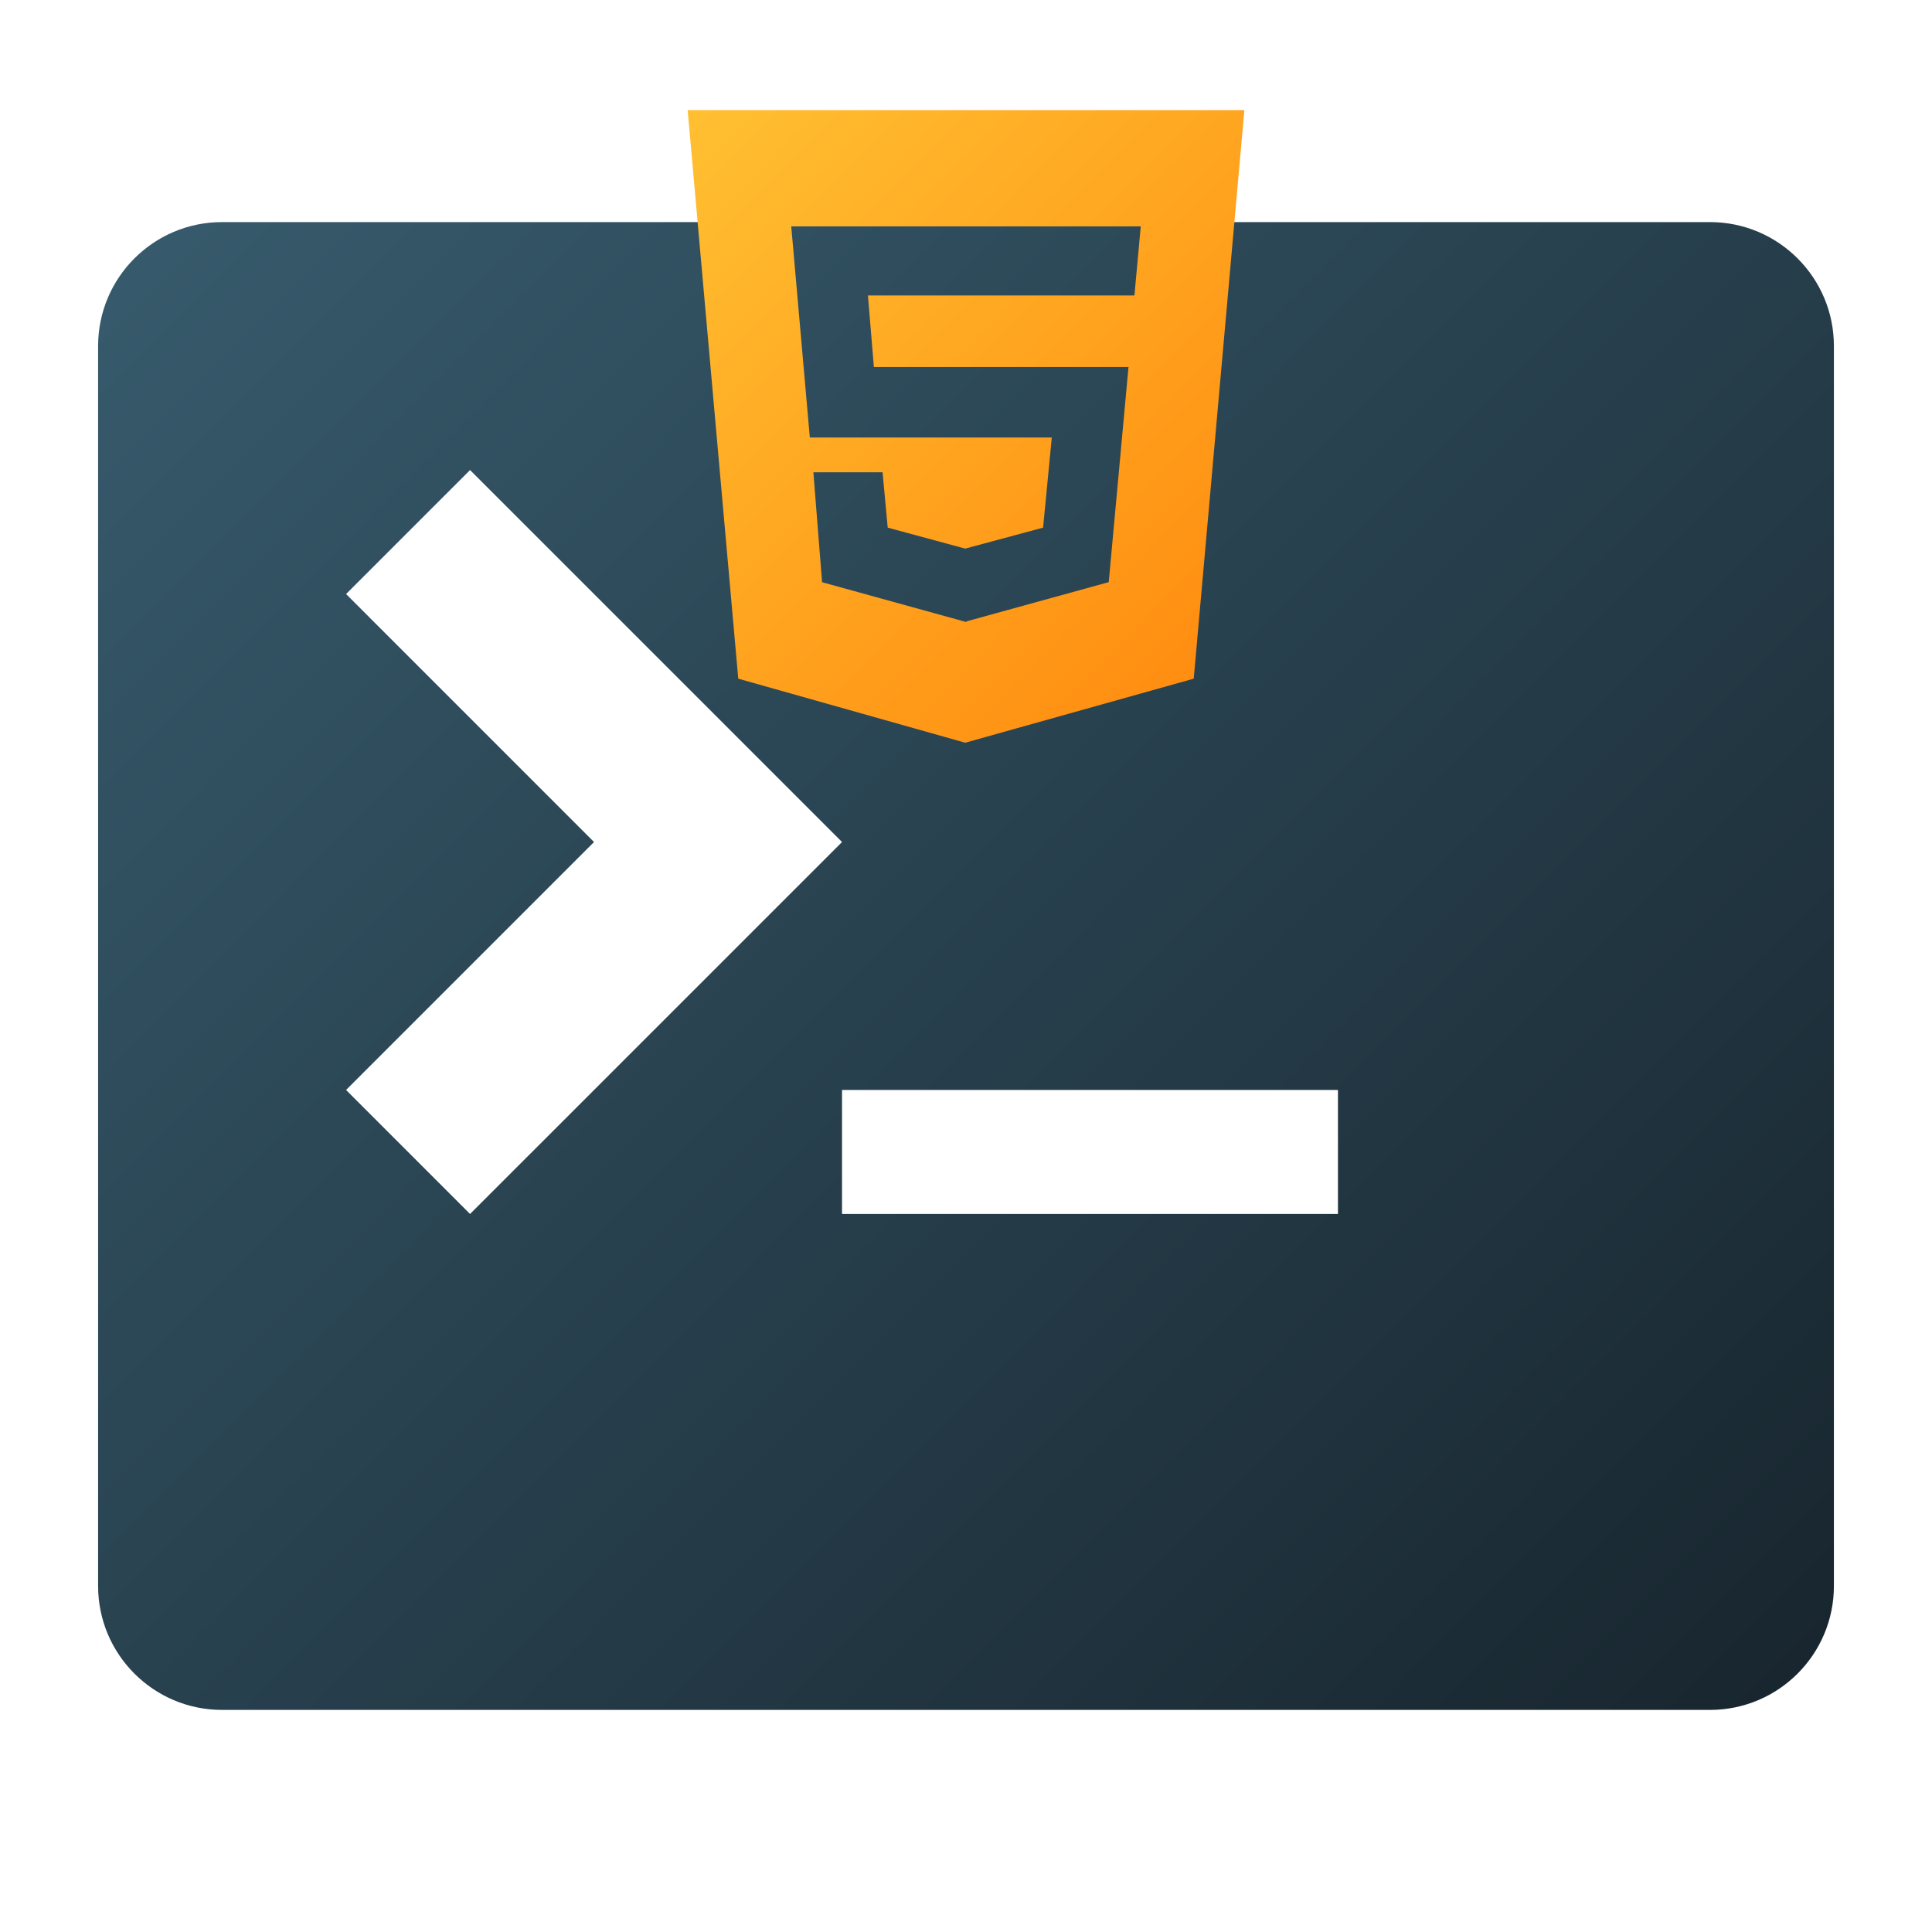
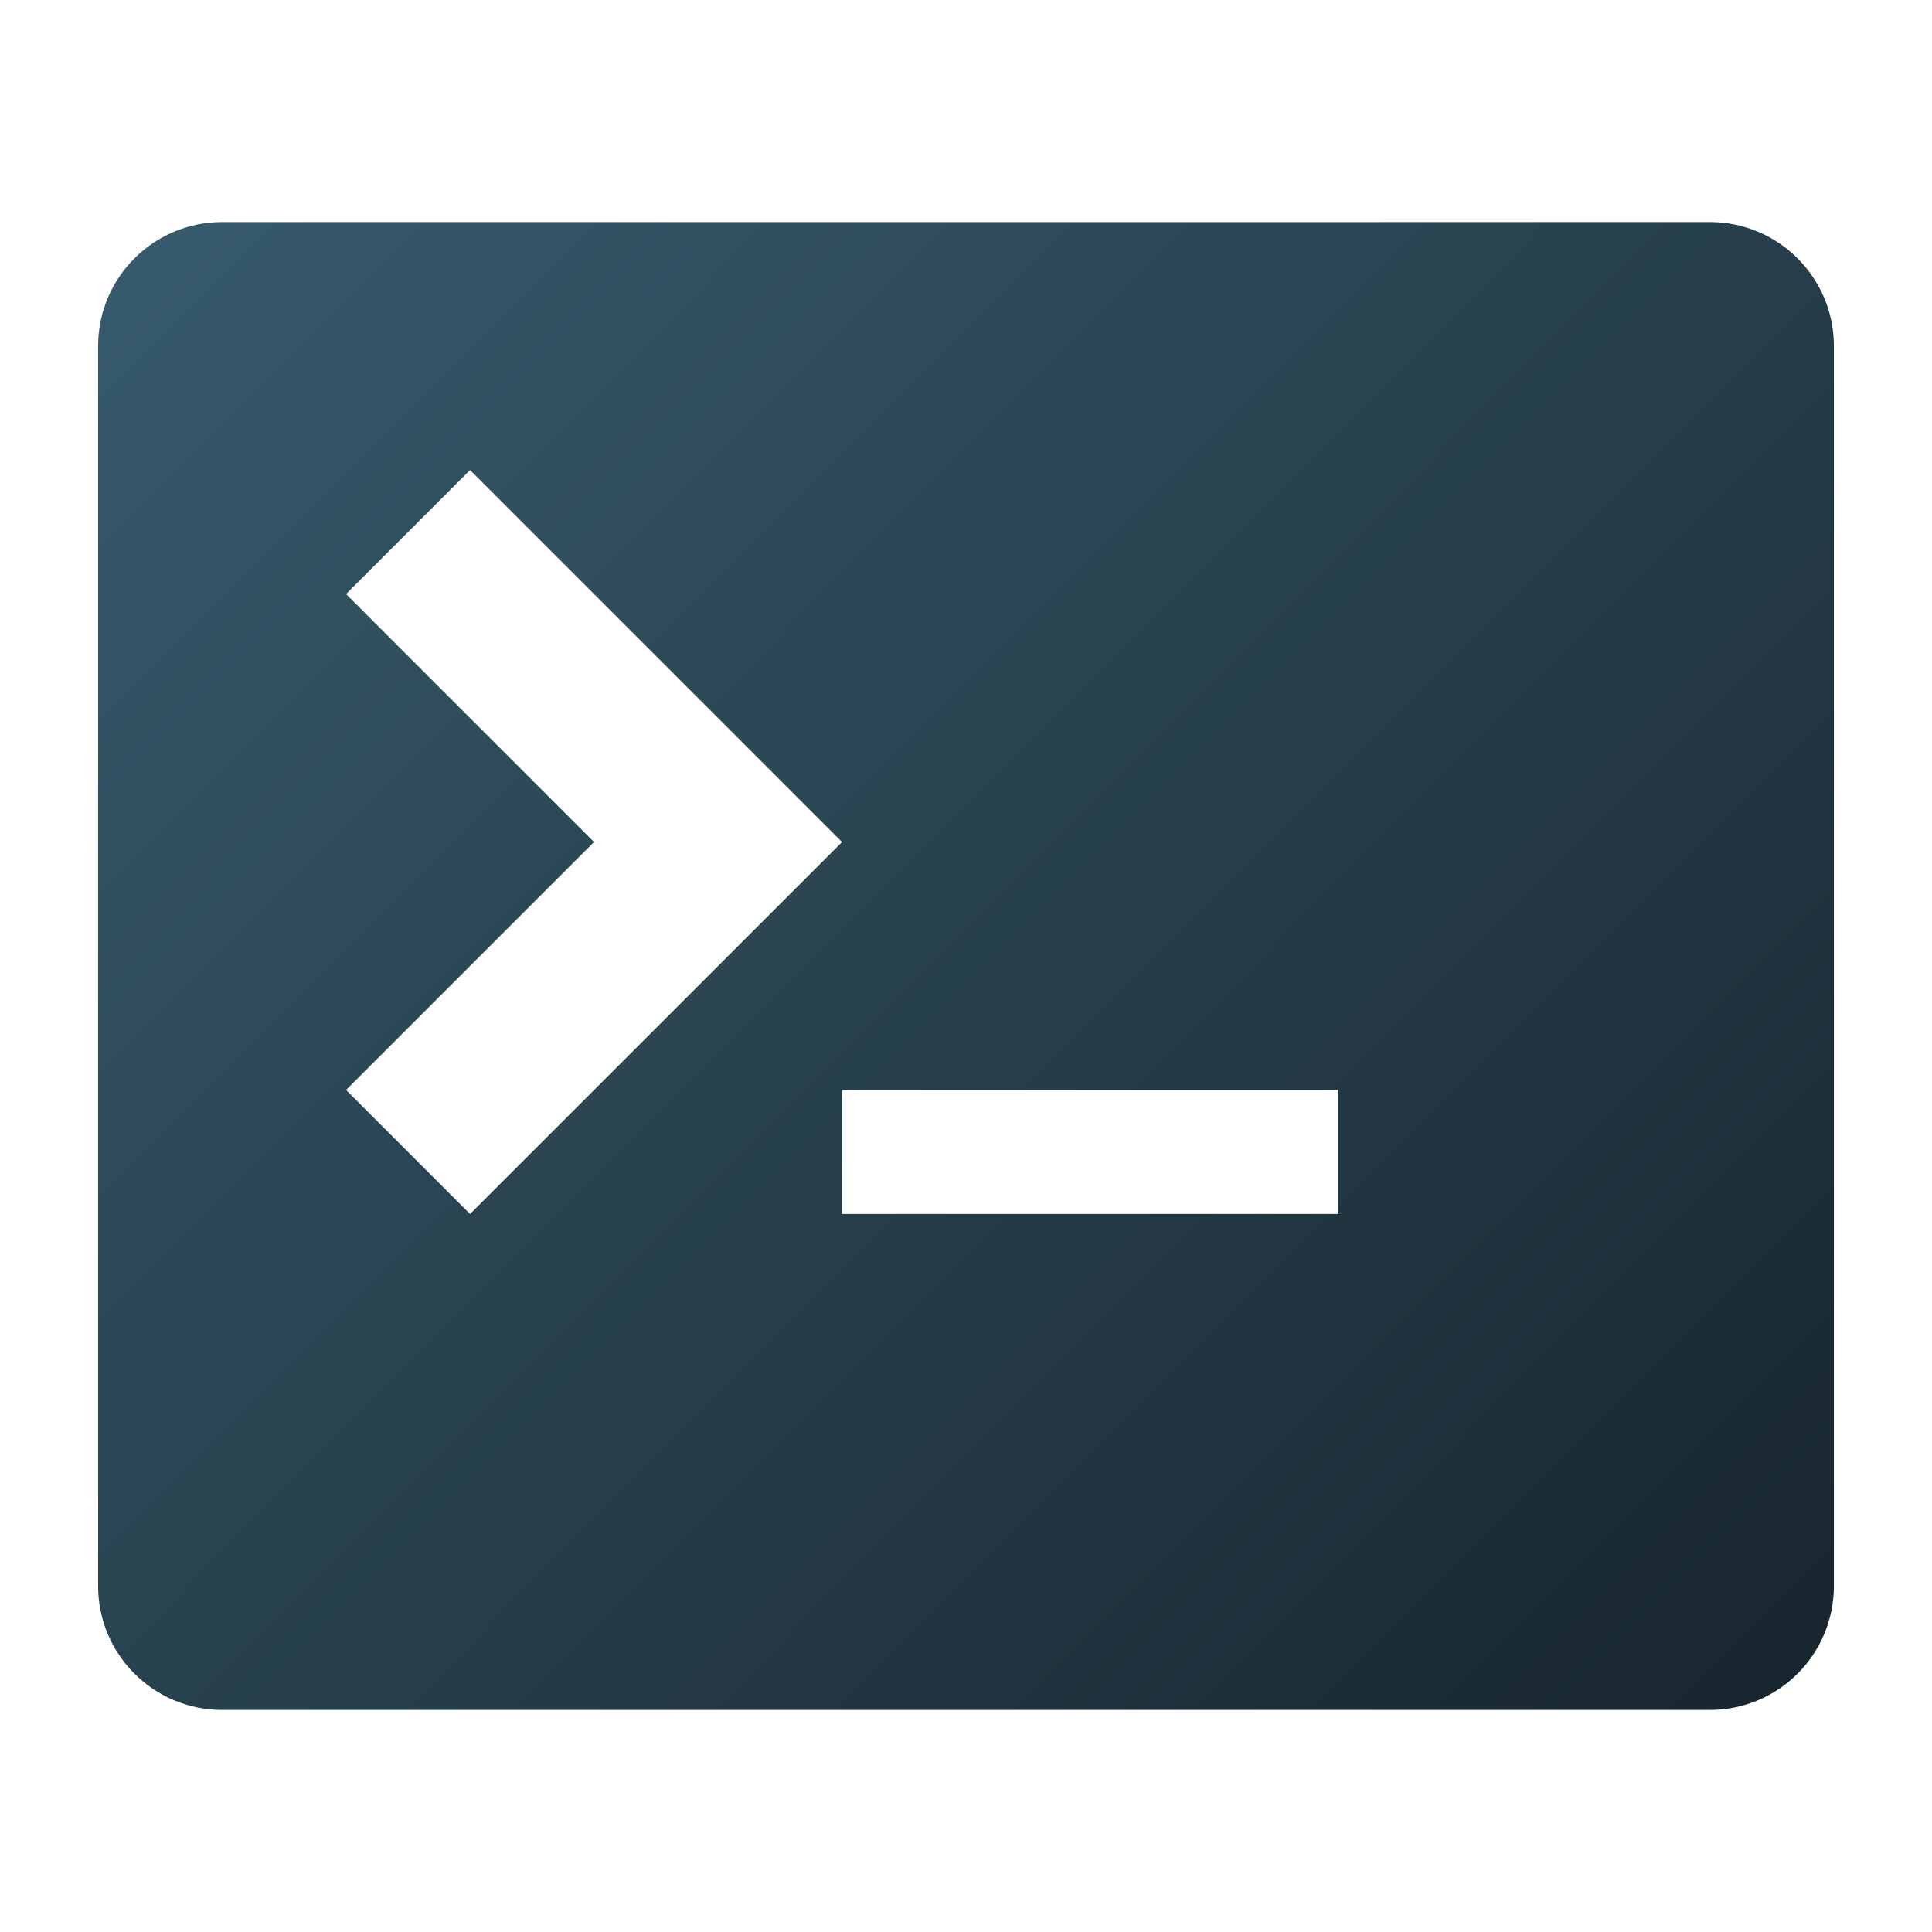
<svg xmlns="http://www.w3.org/2000/svg" xmlns:xlink="http://www.w3.org/1999/xlink" width="300" height="300" viewBox="0 0 300 300" id="svg2" version="1.1">
  <defs id="defs4">
-     <linearGradient id="linearGradient4738">
-       <stop id="stop4740" offset="0" style="stop-color:#ffc837;stop-opacity:1" />
-       <stop id="stop4742" offset="1" style="stop-color:#ff8008;stop-opacity:1" />
-     </linearGradient>
    <linearGradient id="linearGradient3926">
      <stop style="stop-color:#3a6073;stop-opacity:1" offset="0" id="stop3928" />
      <stop style="stop-color:#16222a;stop-opacity:1" offset="1" id="stop3930" />
    </linearGradient>
    <linearGradient xlink:href="#linearGradient3926" id="linearGradient3932" x1="9.286" y1="372.36" x2="322.143" y2="683.789" gradientUnits="userSpaceOnUse" gradientTransform="matrix(0.918433,0,0,0.918433,-0.8849118,404.8952)" />
-     <linearGradient xlink:href="#linearGradient4738" id="linearGradient4736" gradientUnits="userSpaceOnUse" x1="9.286" y1="372.36" x2="322.143" y2="683.789" gradientTransform="matrix(0.3817438,0,0,0.3817438,86.46686,616.7126)" />
  </defs>
  <g id="layer1" transform="translate(0,-752.36)">
    <path style="fill:url(#linearGradient3932);fill-opacity:1" d="m 34.486,786.846 c -10.634,0 -19.253,8.618 -19.253,19.251 l 0,192.527 c 0,10.635 8.619,19.251 19.253,19.251 l 231.031,0 c 10.634,0 19.251,-8.617 19.251,-19.251 l 0,-192.527 c 0,-10.633 -8.617,-19.251 -19.251,-19.251 l -231.031,0 z M 72.99,825.35 130.749,883.109 72.99,940.866 53.739,921.611 92.243,883.109 53.739,844.603 72.99,825.35 Z m 57.759,96.261 77.008,0 0,19.255 -77.008,0 0,-19.255 z" id="rect3924" />
-     <path style="fill:url(#linearGradient4736);fill-opacity:1" d="m 106.778,769.459 7.859,88.285 35.24,9.946 35.486,-9.946 7.859,-88.285 -86.443,0 z m 16.085,18.051 54.273,0 -0.982,10.733 -41.38,0 0.921,11.112 39.537,0 -3.07,33.398 -22.04,6.079 0,0.071 -0.245,0 -22.225,-6.138 -1.351,-17.068 10.744,0 0.799,8.595 12.033,3.255 12.094,-3.255 1.351,-13.998 -37.573,0 -2.885,-32.784 z" id="rect4734" />
  </g>
</svg>
